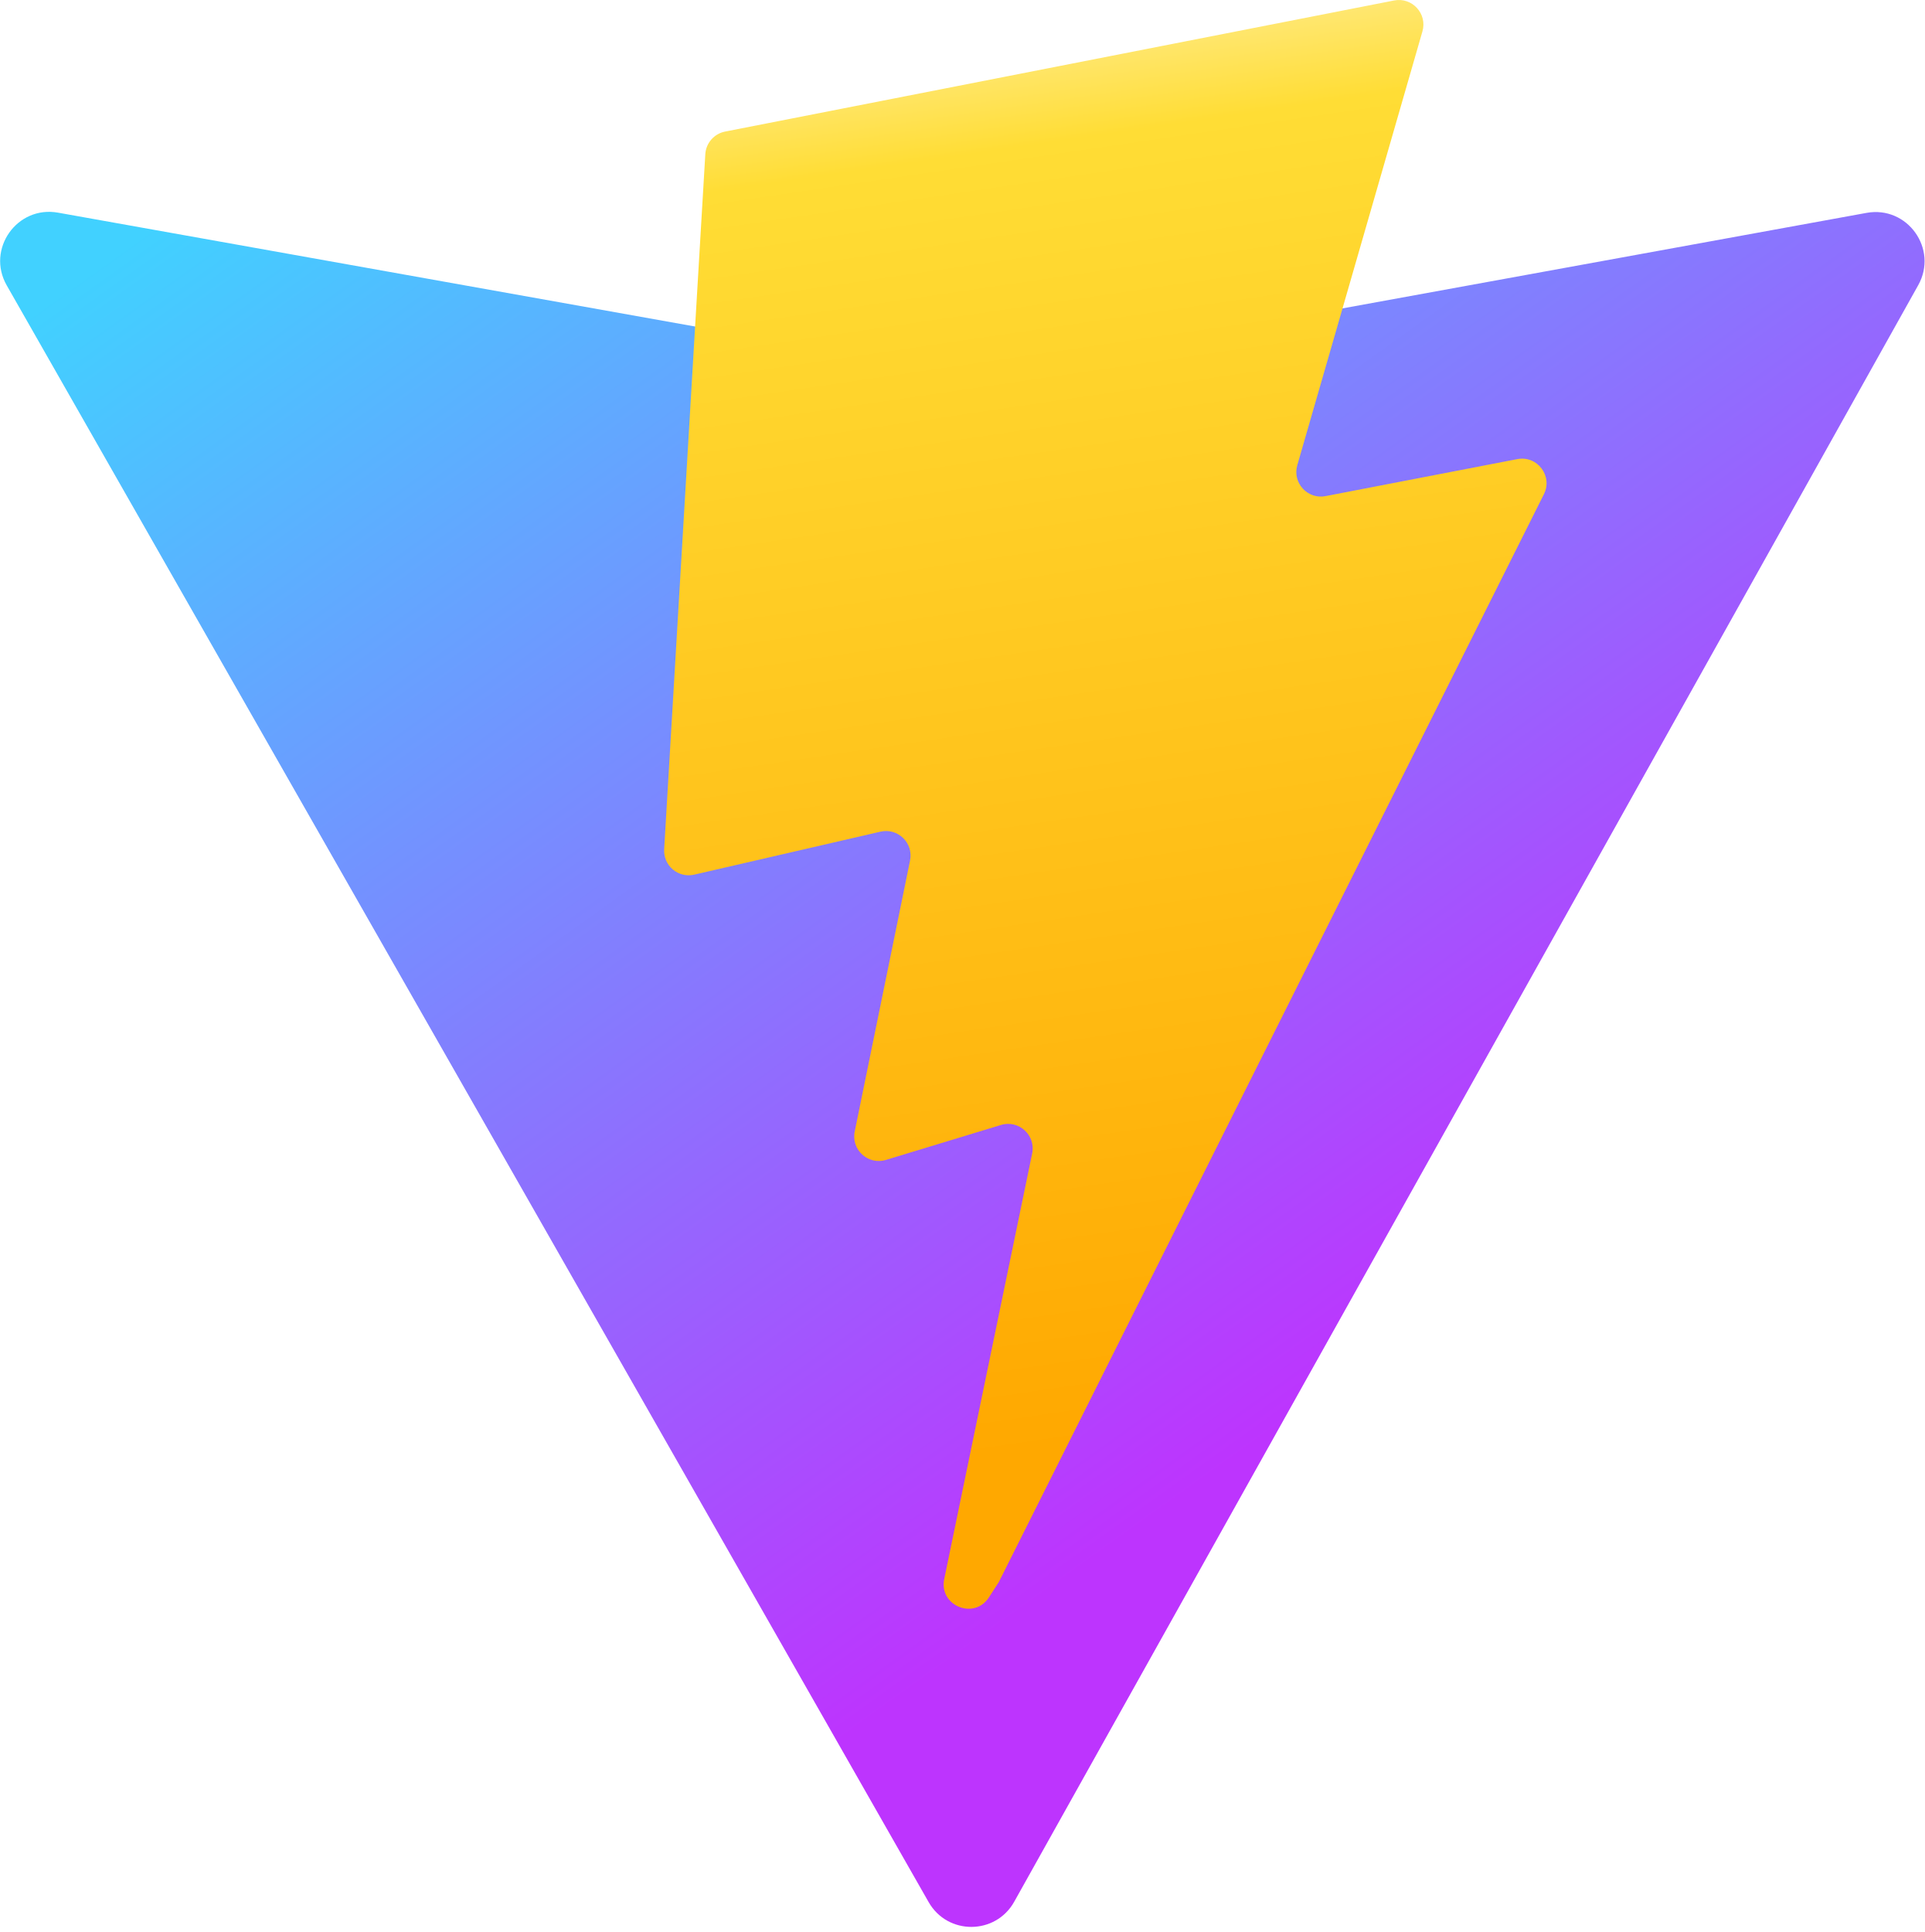
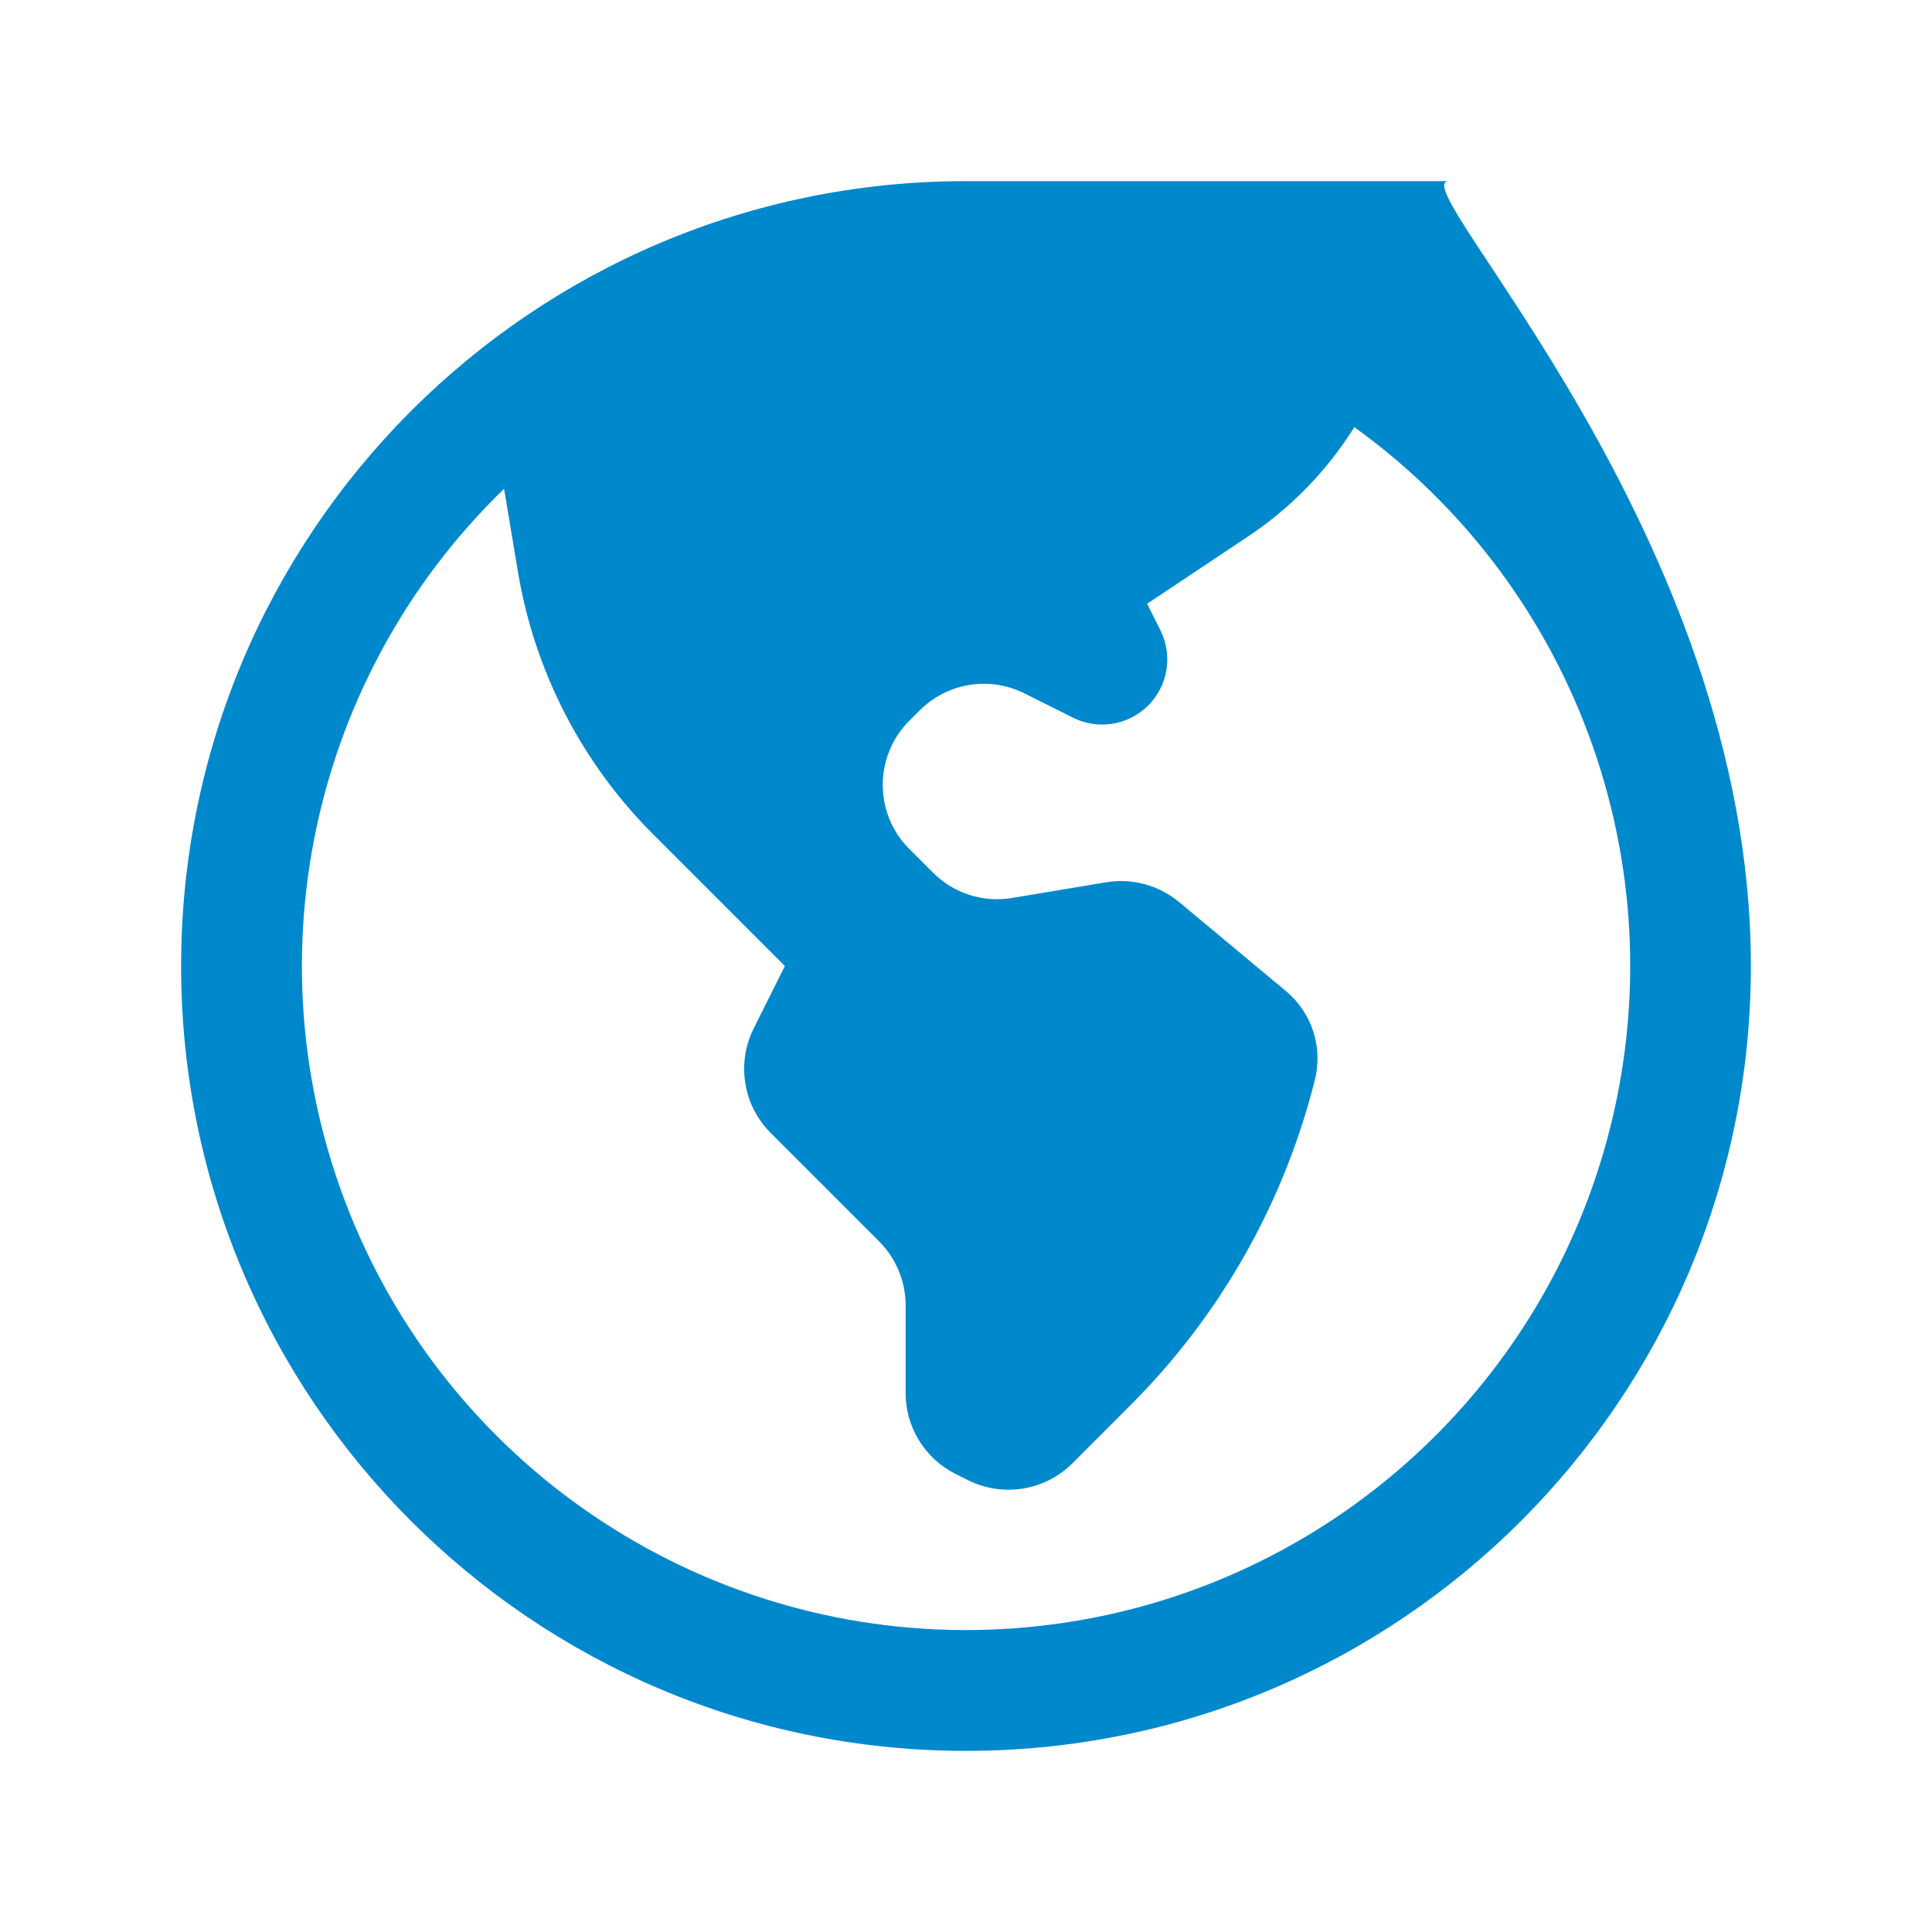
- <svg xmlns="http://www.w3.org/2000/svg" aria-hidden="true" role="img" class="iconify iconify--logos" width="31.88" height="32" preserveAspectRatio="xMidYMid meet" viewBox="0 0 256 257">
-   <defs>
-     <linearGradient id="IconifyId1813088fe1fbc01fb466" x1="-.828%" x2="57.636%" y1="7.652%" y2="78.411%">
-       <stop offset="0%" stop-color="#41D1FF" />
-       <stop offset="100%" stop-color="#BD34FE" />
-     </linearGradient>
-     <linearGradient id="IconifyId1813088fe1fbc01fb467" x1="43.376%" x2="50.316%" y1="2.242%" y2="89.03%">
-       <stop offset="0%" stop-color="#FFEA83" />
-       <stop offset="8.333%" stop-color="#FFDD35" />
-       <stop offset="100%" stop-color="#FFA800" />
-     </linearGradient>
-   </defs>
-   <path fill="url(#IconifyId1813088fe1fbc01fb466)" d="M255.153 37.938L134.897 252.976c-2.483 4.44-8.862 4.466-11.382.048L.875 37.958c-2.746-4.814 1.371-10.646 6.827-9.67l120.385 21.517a6.537 6.537 0 0 0 2.322-.004l117.867-21.483c5.438-.991 9.574 4.796 6.877 9.62Z" />
-   <path fill="url(#IconifyId1813088fe1fbc01fb467)" d="M185.432.063L96.44 17.501a3.268 3.268 0 0 0-2.634 3.014l-5.474 92.456a3.268 3.268 0 0 0 3.997 3.378l24.777-5.718c2.318-.535 4.413 1.507 3.936 3.838l-7.361 36.047c-.495 2.426 1.782 4.5 4.151 3.78l15.304-4.649c2.372-.72 4.652 1.36 4.15 3.788l-11.698 56.621c-.732 3.542 3.979 5.473 5.943 2.437l1.313-2.028l72.516-144.72c1.215-2.423-.88-5.186-3.54-4.672l-25.505 4.922c-2.396.462-4.435-1.77-3.759-4.114l16.646-57.705c.677-2.35-1.37-4.583-3.769-4.113Z" />
+ <svg xmlns="http://www.w3.org/2000/svg" viewBox="0 0 24 24" fill="#0088cc" class="w-8 h-8">
+   <path fill-rule="evenodd" d="M12 2.25c-5.385 0-9.75 4.365-9.75 9.75s4.365 9.75 9.75 9.75 9.75-4.365 9.75-9.75S17.385 2.25 18 2.25zM6.262 6.072a8.25 8.25 0 1010.562-.766 4.5 4.5 0 01-1.318 1.357L14.25 7.5l.165.33a.809.809 0 01-1.086 1.085l-.604-.302a1.125 1.125 0 00-1.298.21l-.132.131c-.439.44-.439 1.152 0 1.591l.296.296c.256.257.622.374.98.314l1.17-.195c.323-.054.654.036.905.245l1.33 1.108c.32.267.46.694.358 1.1a8.7 8.7 0 01-2.288 4.04l-.723.724a1.125 1.125 0 01-1.298.21l-.153-.076a1.125 1.125 0 01-.622-1.006v-1.089c0-.298-.119-.585-.33-.796l-1.347-1.347a1.125 1.125 0 01-.21-1.298L9.75 12l-1.64-1.64a6 6 0 01-1.676-3.257l-.172-1.03z" clip-rule="evenodd" />
</svg>
